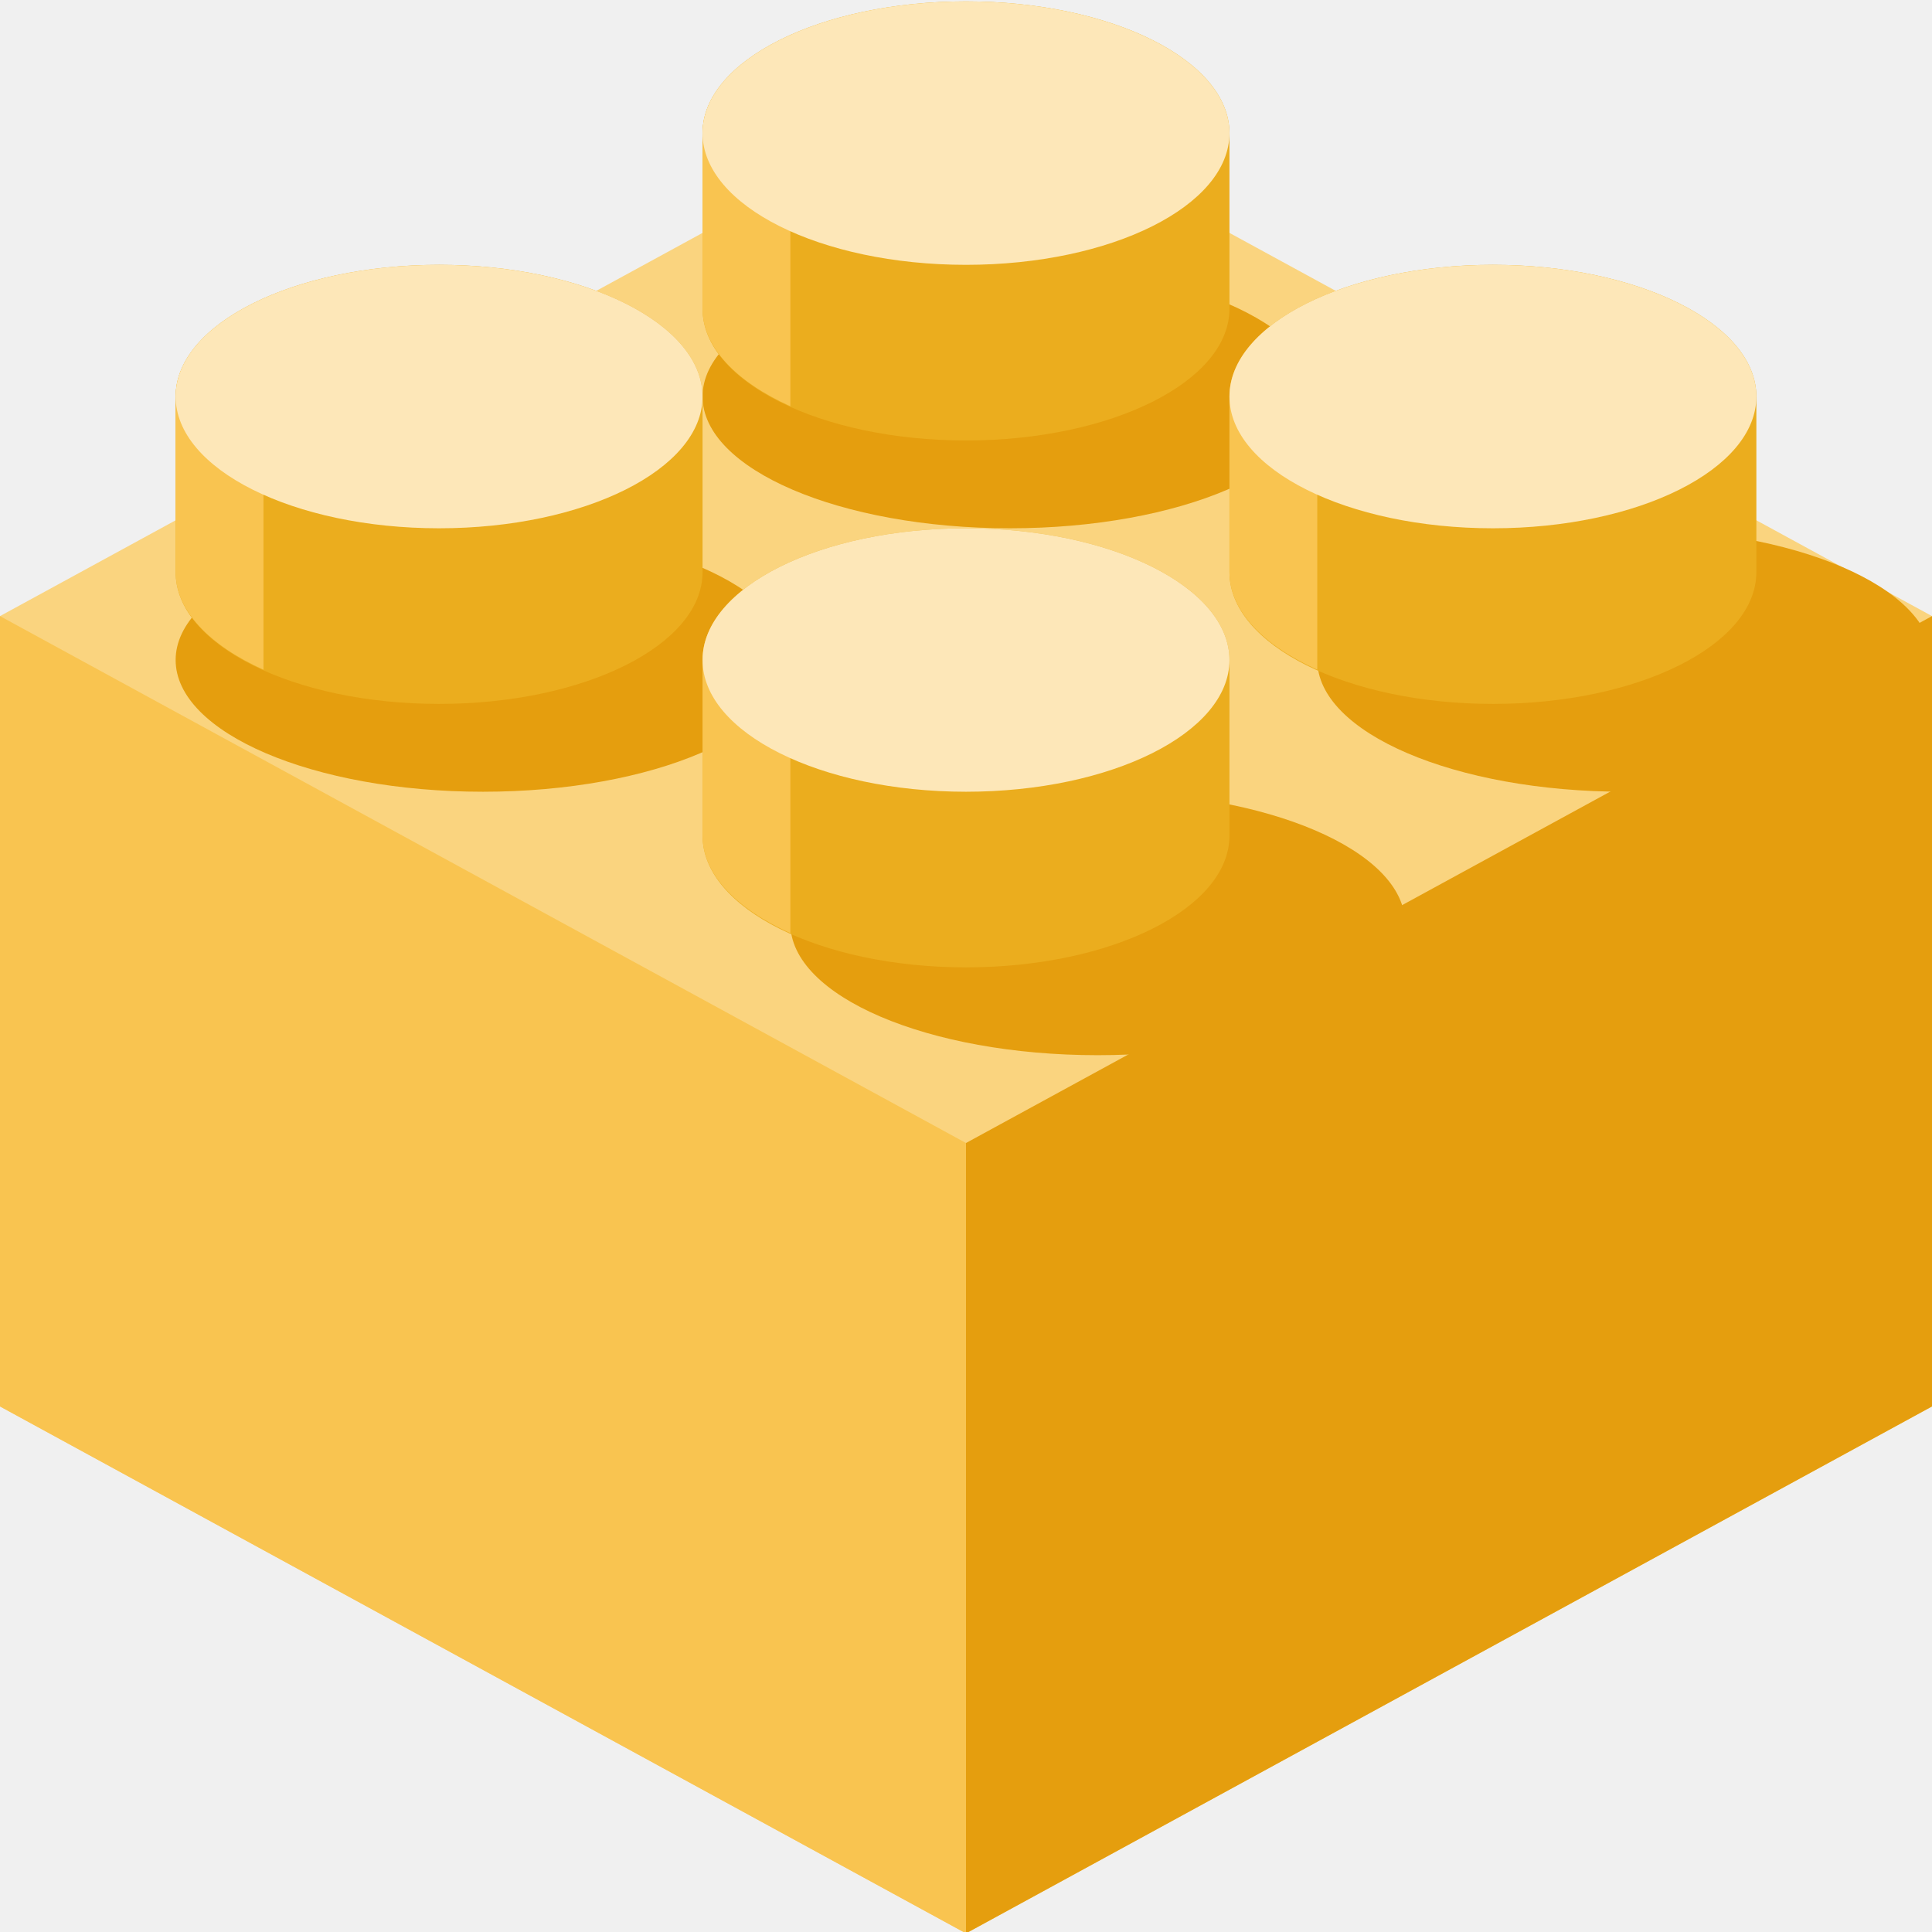
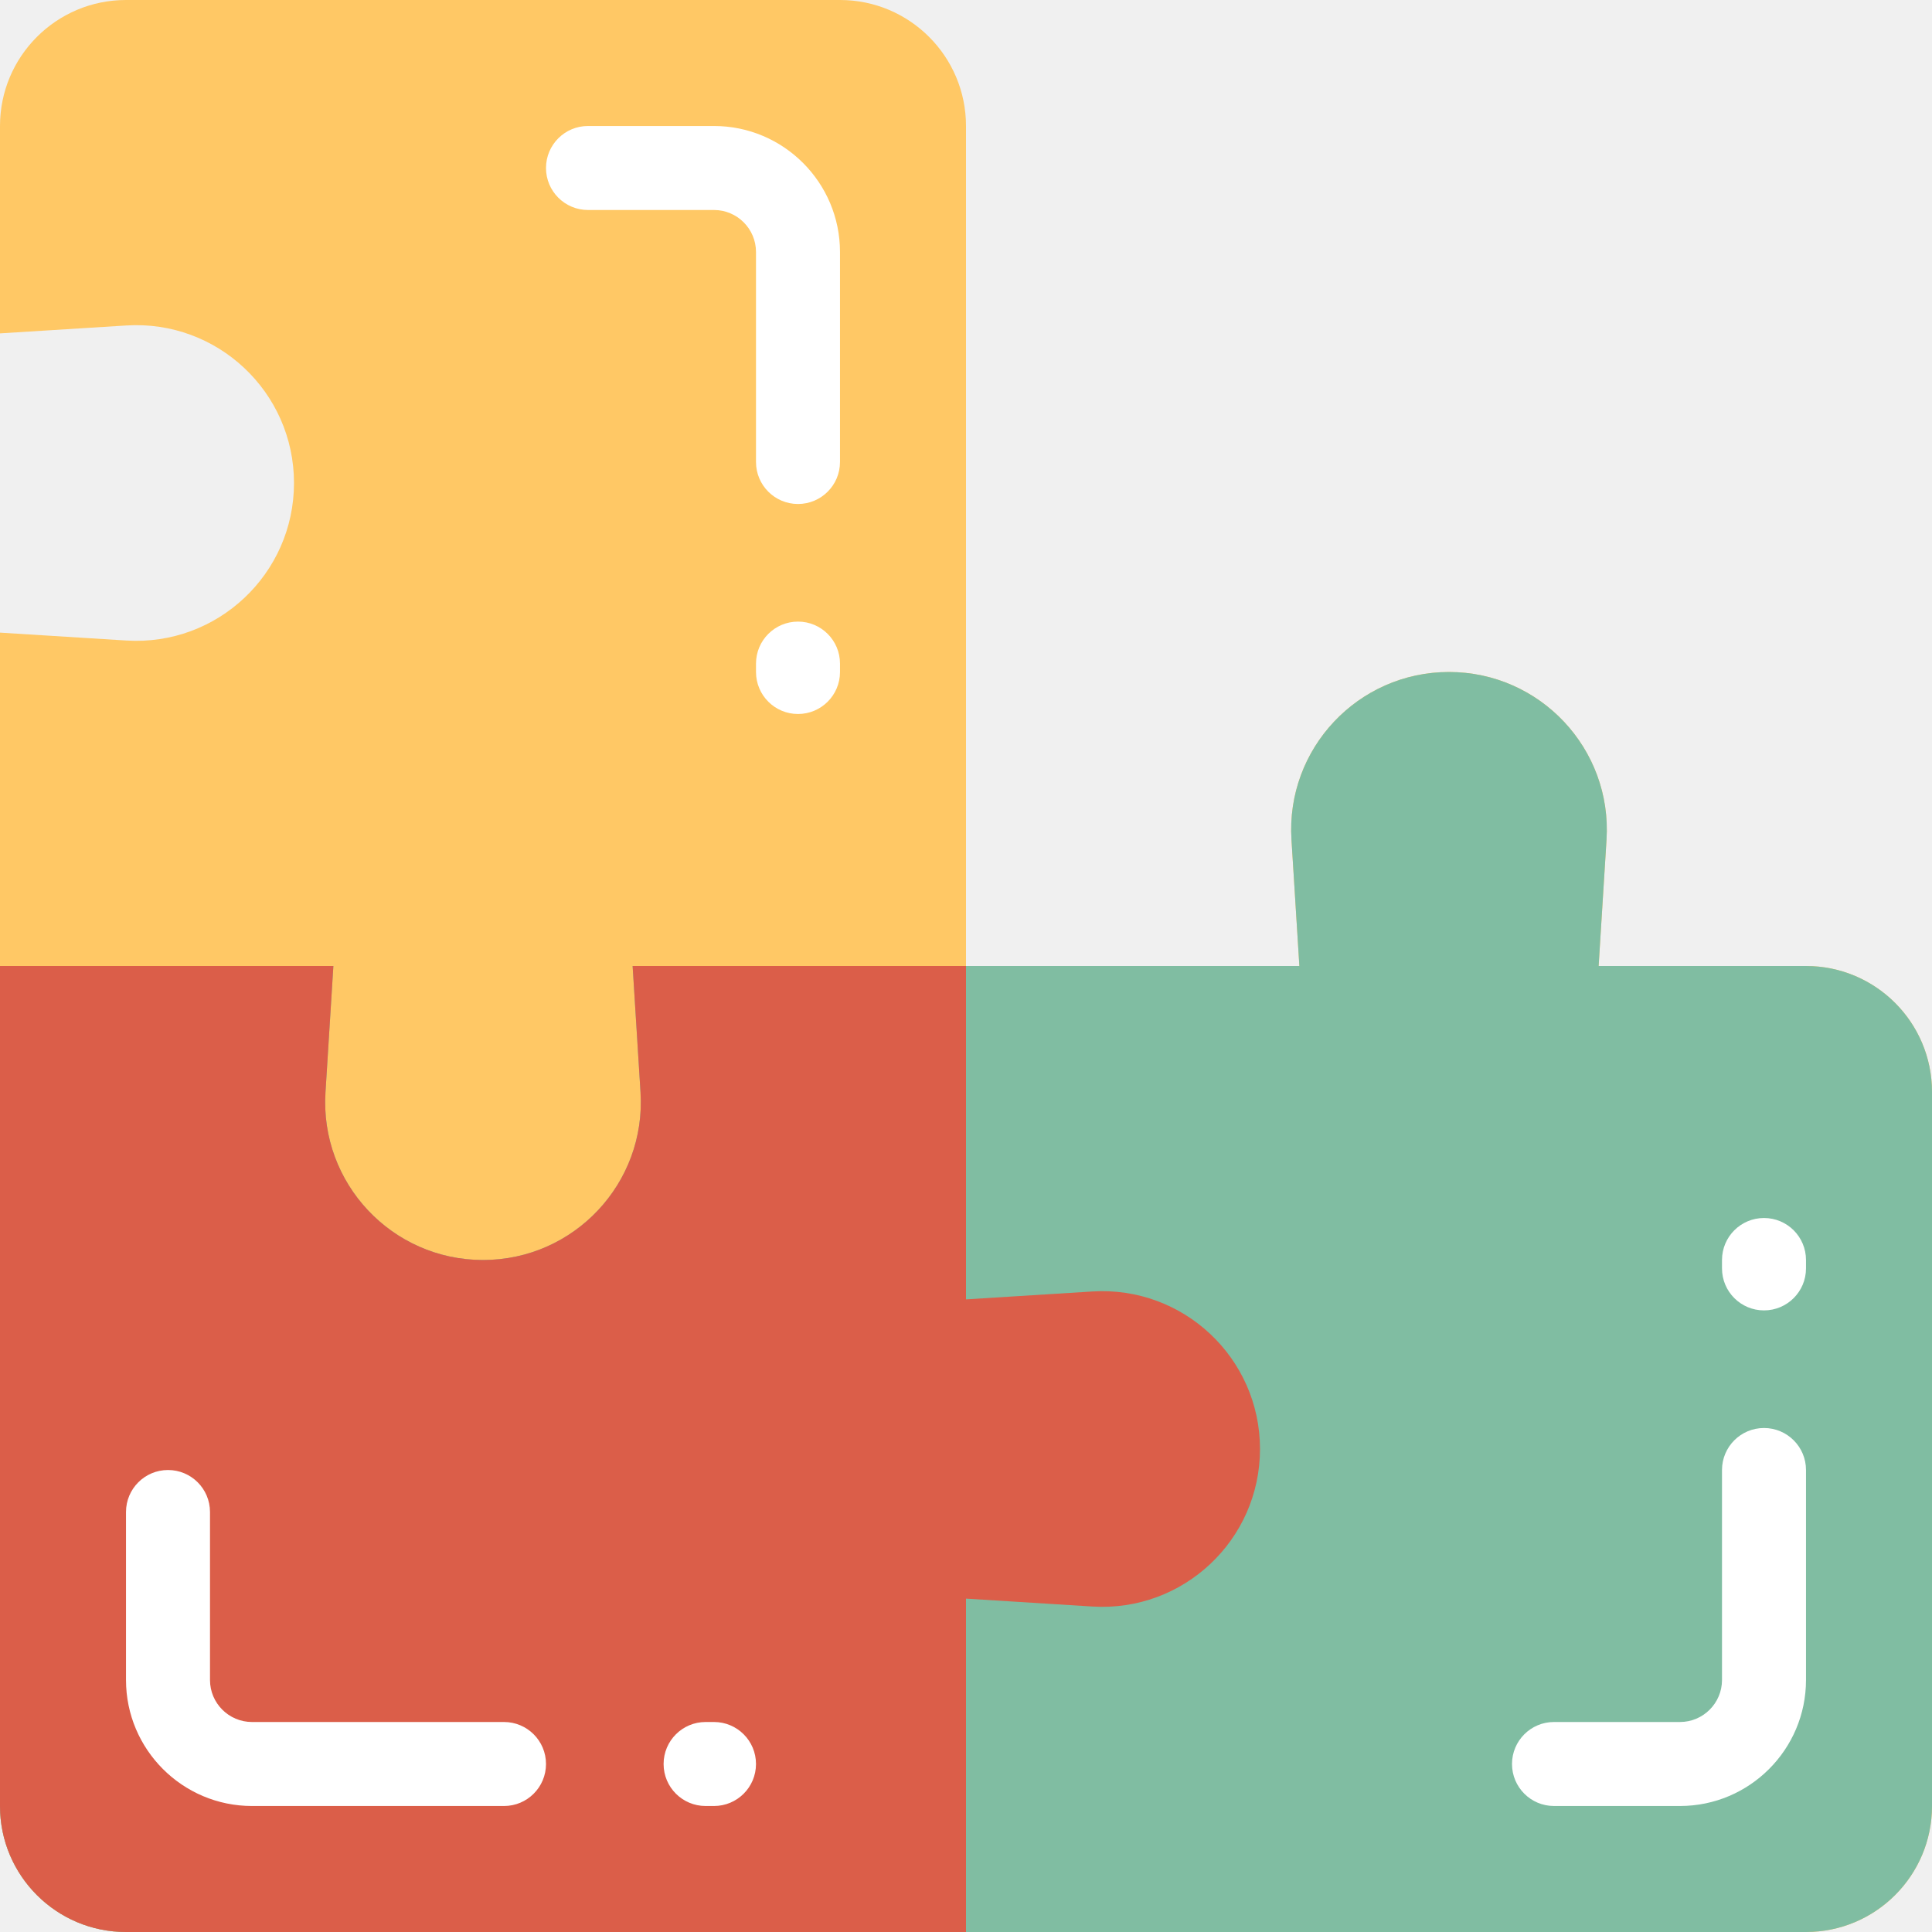
- <svg xmlns="http://www.w3.org/2000/svg" height="469pt" viewBox="0 0 469.334 469" width="469pt">
-   <path d="m234.668 21.5-234.668 128v192l234.668 128 234.668-128v-192zm0 0" fill="#fad47f" />
-   <g fill="#e59e0e">
-     <path d="m192 160.168c0-17.676-33.43-32-74.668-32-41.234 0-74.664 14.324-74.664 32 0 17.672 33.43 32 74.664 32 41.238 0 74.668-14.328 74.668-32zm0 0" />
-     <path d="m341.332 224.168c0-17.676-33.43-32-74.664-32-41.238 0-74.668 14.324-74.668 32 0 17.672 33.43 32 74.668 32 41.234 0 74.664-14.328 74.664-32zm0 0" />
-     <path d="m320 96.168c0-17.676-33.43-32-74.668-32-41.234 0-74.664 14.324-74.664 32 0 17.672 33.43 32 74.664 32 41.238 0 74.668-14.328 74.668-32zm0 0" />
-     <path d="m469.332 160.168c0-17.676-33.43-32-74.664-32-41.238 0-74.668 14.324-74.668 32 0 17.672 33.43 32 74.668 32 41.234 0 74.664-14.328 74.664-32zm0 0" />
-   </g>
-   <path d="m298.668 160.168c0-17.676-28.656-32-64-32-35.348 0-64 14.324-64 32v42.664c0 17.676 28.652 32 64 32 35.344 0 64-14.324 64-32zm0 0" fill="#ebad1e" />
-   <path d="m192 226.527v-90.055c-13.004 5.855-21.332 14.254-21.332 23.695v42.664c0 9.441 8.328 17.84 21.332 23.695zm0 0" fill="#f9c450" />
-   <path d="m298.668 160.168c0-17.676-28.656-32-64-32-35.348 0-64 14.324-64 32 0 17.672 28.652 32 64 32 35.344 0 64-14.328 64-32zm0 0" fill="#fde7b8" />
-   <path d="m170.668 96.168c0-17.676-28.656-32-64-32-35.348 0-64 14.324-64 32v42.664c0 17.676 28.652 32 64 32 35.344 0 64-14.324 64-32zm0 0" fill="#ebad1e" />
-   <path d="m64 162.527v-90.055c-13.004 5.855-21.332 14.254-21.332 23.695v42.664c0 9.441 8.328 17.84 21.332 23.695zm0 0" fill="#f9c450" />
-   <path d="m426.668 96.168c0-17.676-28.656-32-64-32-35.348 0-64 14.324-64 32v42.664c0 17.676 28.652 32 64 32 35.344 0 64-14.324 64-32zm0 0" fill="#ebad1e" />
-   <path d="m298.668 32.168c0-17.676-28.656-32-64-32-35.348 0-64 14.324-64 32v42.664c0 17.676 28.652 32 64 32 35.344 0 64-14.324 64-32zm0 0" fill="#ebad1e" />
-   <path d="m192 98.527v-90.055c-13.004 5.855-21.332 14.254-21.332 23.695v42.664c0 9.441 8.328 17.84 21.332 23.695zm0 0" fill="#f9c450" />
-   <path d="m320 162.527v-90.055c-13.004 5.855-21.332 14.254-21.332 23.695v42.664c0 9.441 8.328 17.84 21.332 23.695zm0 0" fill="#f9c450" />
-   <path d="m170.668 96.168c0-17.676-28.656-32-64-32-35.348 0-64 14.324-64 32 0 17.672 28.652 32 64 32 35.344 0 64-14.328 64-32zm0 0" fill="#fde7b8" />
-   <path d="m426.668 96.168c0-17.676-28.656-32-64-32-35.348 0-64 14.324-64 32 0 17.672 28.652 32 64 32 35.344 0 64-14.328 64-32zm0 0" fill="#fde7b8" />
-   <path d="m298.668 32.168c0-17.676-28.656-32-64-32-35.348 0-64 14.324-64 32 0 17.672 28.652 32 64 32 35.344 0 64-14.328 64-32zm0 0" fill="#fde7b8" />
-   <path d="m0 149.5 234.668 128v192l-234.668-128zm0 0" fill="#f9c450" />
-   <path d="m469.336 149.5-234.668 128v192l234.668-128zm0 0" fill="#e59e0e" />
+ <svg xmlns="http://www.w3.org/2000/svg" version="1.1" id="Layer_1" x="0px" y="0px" viewBox="0 0 512 512" style="enable-background:new 0 0 512 512;" xml:space="preserve">
+   <path style="fill:#FFC865;" d="M512,289.391v189.217C512,497.051,497.051,512,478.609,512H256H33.391  C14.949,512,0,497.051,0,478.609V256v-88.348l33.478,2.093c24.08,1.505,44.435-17.618,44.435-41.745l0,0  c0-24.126-20.355-43.25-44.435-41.745L0,88.348V33.391C0,14.949,14.949,0,33.391,0h189.217C241.051,0,256,14.949,256,33.391V256  h88.348l-2.093-33.478c-1.505-24.08,17.618-44.435,41.745-44.435l0,0c24.126,0,43.25,20.355,41.745,44.435L423.652,256h54.957  C497.051,256,512,270.949,512,289.391z" />
+   <path style="fill:#80BDA2;" d="M512,289.391v189.217C512,497.05,497.051,512,478.609,512H256H33.391C14.949,512,0,497.05,0,478.609  V256h88.348l-2.093,33.478c-1.505,24.078,17.618,44.435,41.745,44.435l0,0c24.126,0,43.25-20.356,41.745-44.435L167.652,256H256  h88.348l-2.093-33.478c-1.505-24.078,17.618-44.435,41.745-44.435l0,0c24.126,0,43.25,20.356,41.745,44.435L423.652,256h54.957  C497.051,256,512,270.95,512,289.391z" />
+   <path style="fill:#DB5E49;" d="M256,423.652V512H33.391C14.949,512,0,497.05,0,478.609V256h88.348l-2.093,33.478  c-1.505,24.078,17.618,44.435,41.745,44.435s43.25-20.356,41.745-44.435L167.652,256H256v88.348l33.478-2.093  c24.078-1.505,44.435,17.618,44.435,41.745l0,0c0,24.126-20.356,43.25-44.435,41.745L256,423.652z" />
+   <path style="fill:#FFFFFF;" d="M222.609,175.861v2.226c0,6.147-4.983,11.13-11.13,11.13c-6.147,0-11.13-4.983-11.13-11.13v-2.226  c0-6.147,4.983-11.13,11.13-11.13C217.626,164.73,222.609,169.714,222.609,175.861z M189.217,33.391h-33.391  c-6.147,0-11.13,4.983-11.13,11.13s4.983,11.13,11.13,11.13h33.391c6.137,0,11.13,4.993,11.13,11.13v55.652  c0,6.147,4.983,11.13,11.13,11.13c6.147,0,11.13-4.983,11.13-11.13V66.783C222.609,48.371,207.629,33.391,189.217,33.391z   M467.478,322.783c-6.147,0-11.13,4.983-11.13,11.13v2.226c0,6.147,4.983,11.13,11.13,11.13s11.13-4.983,11.13-11.13v-2.226  C478.609,327.766,473.626,322.783,467.478,322.783z M467.478,378.435c-6.147,0-11.13,4.983-11.13,11.13v55.652  c0,6.137-4.993,11.13-11.13,11.13h-33.391c-6.147,0-11.13,4.983-11.13,11.13s4.983,11.13,11.13,11.13h33.391  c18.412,0,33.391-14.979,33.391-33.391v-55.652C478.609,383.418,473.626,378.435,467.478,378.435z M133.565,456.348H66.783  c-6.137,0-11.13-4.993-11.13-11.13v-44.522c0-6.147-4.983-11.13-11.13-11.13s-11.13,4.983-11.13,11.13v44.522  c0,18.412,14.979,33.391,33.391,33.391h66.783c6.147,0,11.13-4.983,11.13-11.13S139.713,456.348,133.565,456.348z M189.217,456.348  h-2.226c-6.147,0-11.13,4.983-11.13,11.13s4.983,11.13,11.13,11.13h2.226c6.147,0,11.13-4.983,11.13-11.13  S195.365,456.348,189.217,456.348z" />
+   <g>
+ </g>
+   <g>
+ </g>
+   <g>
+ </g>
+   <g>
+ </g>
+   <g>
+ </g>
+   <g>
+ </g>
+   <g>
+ </g>
+   <g>
+ </g>
+   <g>
+ </g>
+   <g>
+ </g>
+   <g>
+ </g>
+   <g>
+ </g>
+   <g>
+ </g>
+   <g>
+ </g>
+   <g>
+ </g>
</svg>
